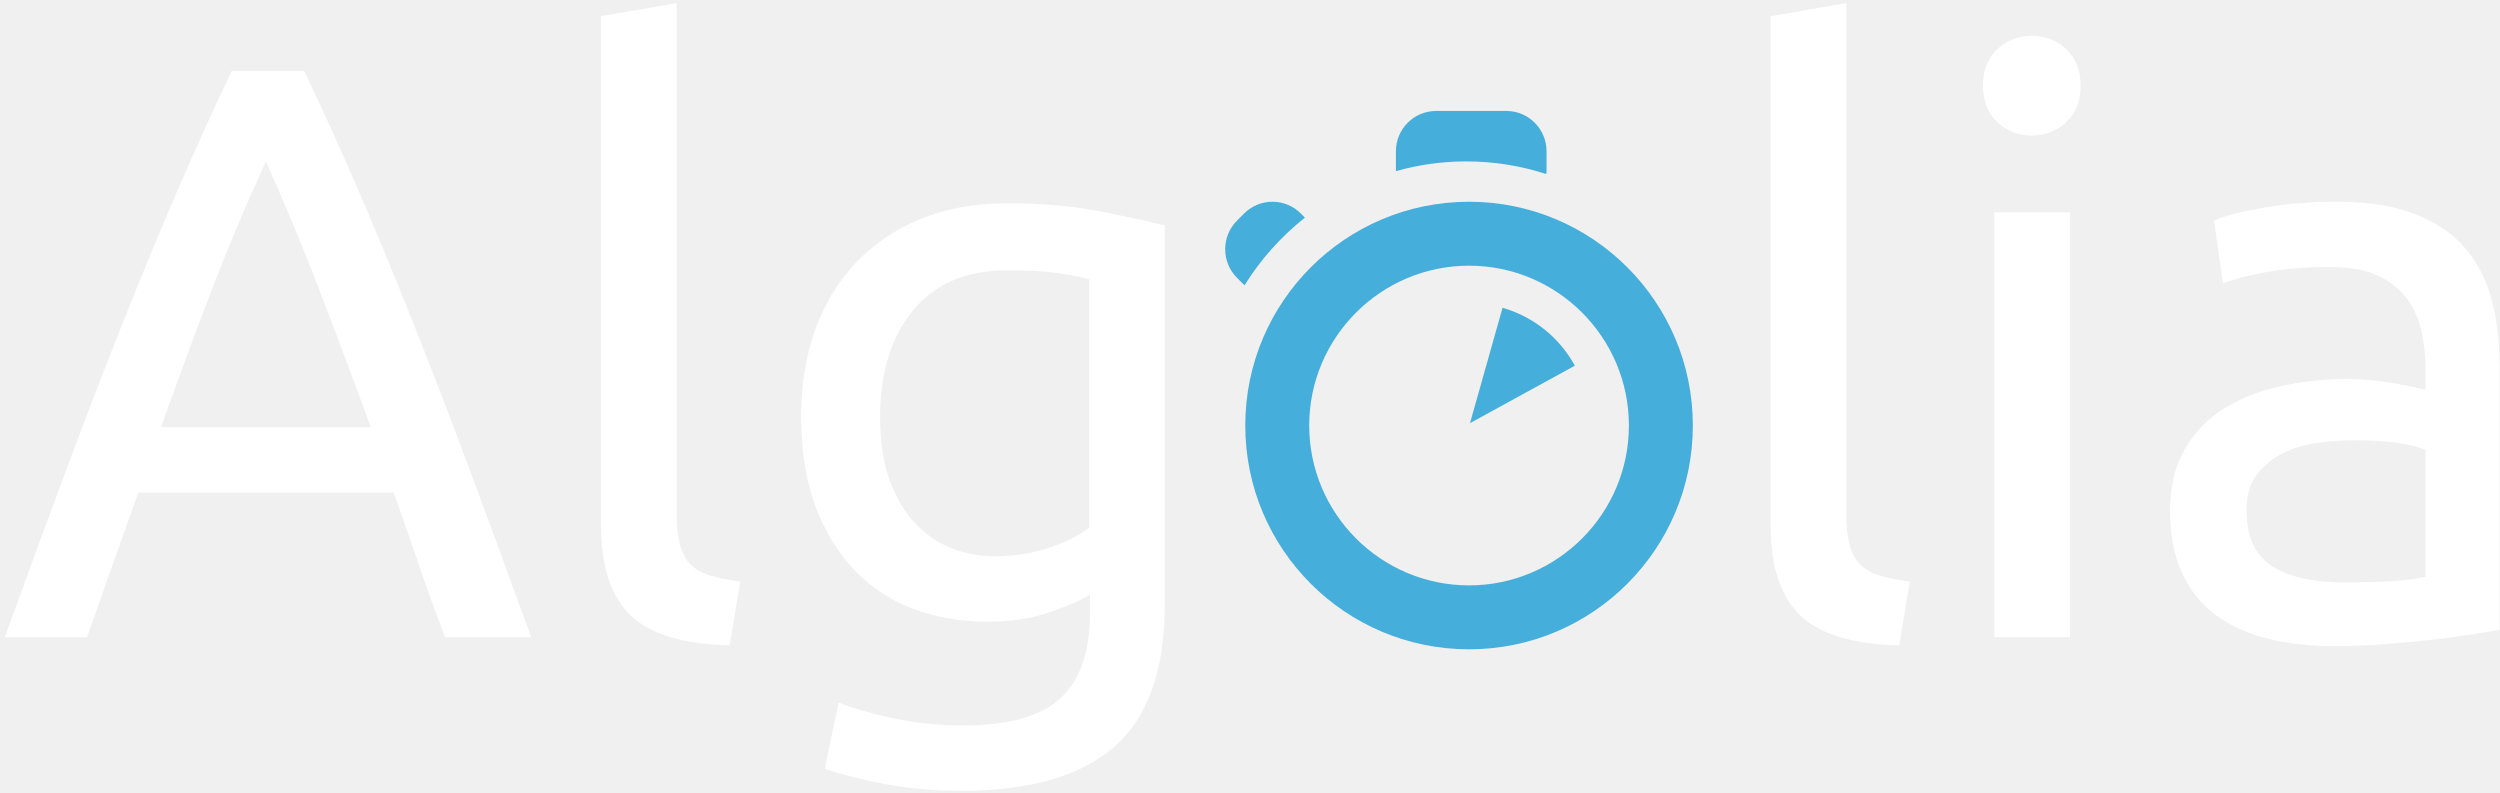
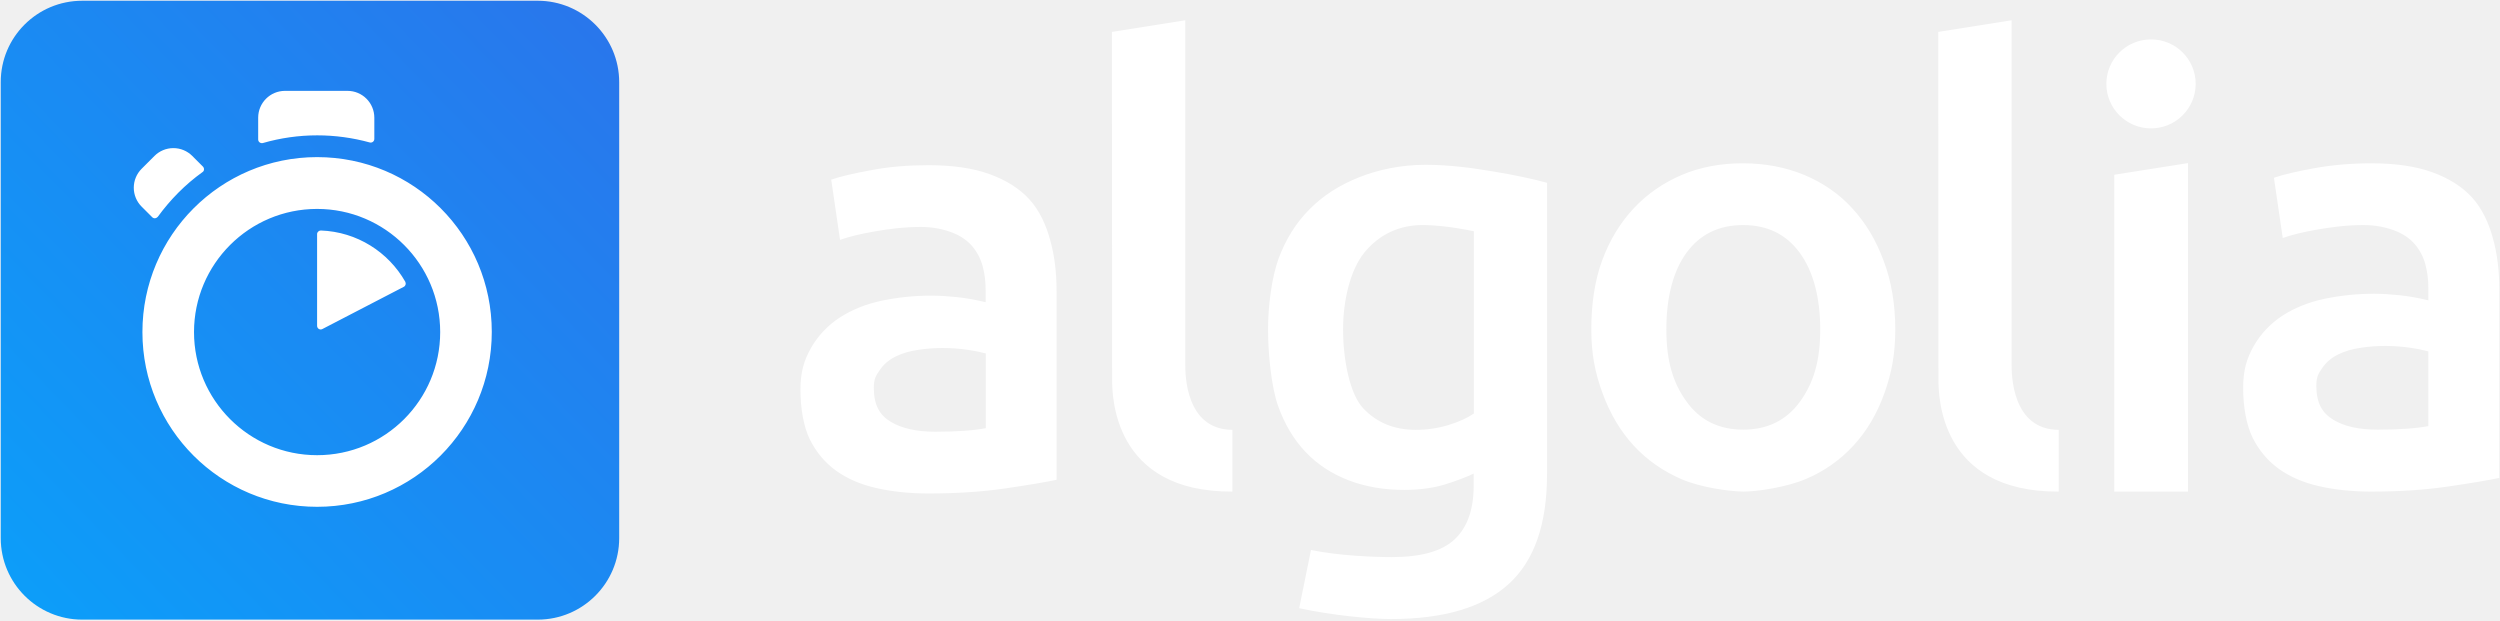
- <svg xmlns="http://www.w3.org/2000/svg" width="391px" height="124px" viewBox="0 0 391 124" version="1.1">
-   <defs />
-   <g id="Page-1" stroke="none" stroke-width="1" fill="none" fill-rule="evenodd">
-     <g id="Algolia_logo_bg-dark" transform="translate(1, 0)">
-       <path d="M233.999,48.138 L228.908,66.18 L245.306,57.193 C242.924,52.826 238.861,49.524 233.999,48.138 Z" id="Fill-1" fill="#46AEDA" />
-       <path d="M202.456,33.4 C200.002,30.936 196.022,30.938 193.569,33.4 L192.459,34.516 C190.005,36.978 190.007,40.976 192.459,43.44 L193.641,44.627 C196.159,40.569 199.365,36.988 203.09,34.039 L202.456,33.4 Z" id="Fill-2" fill="#46AEDA" />
-       <path d="M240.841,27.224 C240.85,27.088 240.88,26.959 240.88,26.82 L240.88,23.665 C240.879,20.181 238.067,17.356 234.598,17.354 L223.601,17.354 C220.133,17.356 217.32,20.18 217.32,23.665 L217.32,26.765 C220.821,25.78 224.505,25.242 228.315,25.242 C232.683,25.242 236.891,25.943 240.841,27.224" id="Fill-3" fill="#46AEDA" />
-       <path d="M228.761,41.553 C242.545,41.553 253.761,52.768 253.761,66.553 C253.761,80.337 242.545,91.553 228.761,91.553 C214.976,91.553 203.761,80.337 203.761,66.553 C203.761,52.768 214.976,41.553 228.761,41.553 M193.761,66.553 C193.761,85.881 209.428,101.553 228.761,101.553 C248.093,101.553 263.761,85.881 263.761,66.553 C263.761,47.225 248.093,31.553 228.761,31.553 C209.428,31.553 193.761,47.225 193.761,66.553 Z" id="Fill-4" fill="#46AEDA" />
-       <path d="M68.583,99.656 C67.14,95.821 65.784,92.052 64.512,88.346 C63.24,84.64 61.923,80.87 60.568,77.036 L20.62,77.036 L12.605,99.656 L-0.245,99.656 C3.147,90.285 6.327,81.618 9.297,73.651 C12.266,65.685 15.168,58.123 18.013,50.969 C20.852,43.811 23.673,36.975 26.472,30.458 C29.271,23.941 32.197,17.488 35.251,11.099 L46.573,11.099 C49.627,17.488 52.553,23.941 55.352,30.458 C58.151,36.975 60.97,43.811 63.813,50.969 C66.653,58.123 69.557,65.685 72.527,73.651 C75.495,81.618 78.676,90.285 82.069,99.656 L68.583,99.656 L68.583,99.656 Z M57.006,66.815 C54.29,59.401 51.598,52.226 48.928,45.281 C46.255,38.338 43.476,31.673 40.594,25.282 C37.624,31.673 34.805,38.338 32.134,45.281 C29.463,52.226 26.81,59.401 24.182,66.815 L57.006,66.815 L57.006,66.815 Z" id="Fill-5" fill="#FFFFFF" />
-       <path d="M113.109,100.933 C105.815,100.762 100.643,99.188 97.59,96.205 C94.535,93.224 93.011,88.581 93.011,82.276 L93.011,2.535 L104.84,0.491 L104.84,80.359 C104.84,82.321 105.011,83.938 105.349,85.216 C105.69,86.493 106.241,87.517 107.003,88.283 C107.766,89.048 108.785,89.624 110.058,90.008 C111.331,90.391 112.899,90.711 114.763,90.967 L113.109,100.933" id="Fill-6" fill="#FFFFFF" />
-       <path d="M169.469,93.01 C168.453,93.695 166.48,94.565 163.554,95.63 C160.628,96.695 157.213,97.228 153.312,97.228 C149.325,97.228 145.572,96.588 142.053,95.312 C138.533,94.032 135.458,92.052 132.829,89.369 C130.2,86.684 128.122,83.342 126.595,79.338 C125.07,75.334 124.305,70.563 124.305,65.026 C124.305,60.17 125.024,55.718 126.468,51.671 C127.91,47.626 130.008,44.131 132.766,41.192 C135.521,38.253 138.892,35.953 142.879,34.292 C146.866,32.63 151.361,31.799 156.365,31.799 C161.878,31.799 166.69,32.206 170.806,33.014 C174.919,33.825 178.375,34.569 181.173,35.249 L181.173,94.545 C181.173,104.768 178.546,112.178 173.287,116.779 C168.026,121.379 160.054,123.678 149.368,123.678 C145.212,123.678 141.29,123.34 137.6,122.658 C133.911,121.974 130.708,121.168 127.996,120.23 L130.159,109.88 C132.532,110.814 135.438,111.647 138.873,112.371 C142.308,113.093 145.89,113.458 149.622,113.458 C156.662,113.458 161.729,112.052 164.826,109.239 C167.922,106.429 169.469,101.955 169.469,95.821 L169.469,93.01 L169.469,93.01 Z M164.572,42.726 C162.577,42.429 159.885,42.278 156.494,42.278 C150.133,42.278 145.234,44.368 141.799,48.541 C138.364,52.715 136.647,58.251 136.647,65.152 C136.647,68.987 137.132,72.267 138.109,74.993 C139.085,77.721 140.399,79.975 142.053,81.766 C143.707,83.553 145.615,84.876 147.778,85.726 C149.941,86.579 152.168,87.004 154.458,87.004 C157.595,87.004 160.479,86.557 163.108,85.663 C165.736,84.767 167.815,83.725 169.342,82.533 L169.342,43.685 C168.153,43.344 166.565,43.025 164.572,42.726 Z" id="Fill-7" fill="#FFFFFF" />
-       <path d="M296.035,100.934 C288.739,100.762 283.567,99.189 280.514,96.206 C277.461,93.226 275.934,88.581 275.934,82.277 L275.934,2.537 L287.767,0.492 L287.767,80.359 C287.767,82.321 287.935,83.938 288.275,85.216 C288.614,86.494 289.165,87.517 289.93,88.283 C290.692,89.05 291.708,89.626 292.982,90.009 C294.254,90.393 295.821,90.711 297.689,90.967 L296.035,100.934" id="Fill-8" fill="#FFFFFF" />
-       <path d="M316.771,21.194 C314.652,21.194 312.847,20.49 311.366,19.086 C309.88,17.679 309.139,15.786 309.139,13.399 C309.139,11.014 309.88,9.117 311.366,7.713 C312.847,6.306 314.652,5.604 316.771,5.604 C318.891,5.604 320.694,6.306 322.18,7.713 C323.661,9.117 324.406,11.014 324.406,13.399 C324.406,15.786 323.661,17.679 322.18,19.086 C320.694,20.49 318.891,21.194 316.771,21.194 L316.771,21.194 Z M310.92,33.206 L322.752,33.206 L322.752,99.656 L310.92,99.656 L310.92,33.206 Z" id="Fill-9" fill="#FFFFFF" />
-       <path d="M364.479,31.545 C369.229,31.545 373.236,32.165 376.503,33.399 C379.766,34.634 382.396,36.38 384.389,38.636 C386.382,40.896 387.803,43.579 388.652,46.689 C389.498,49.798 389.924,53.226 389.924,56.975 L389.924,98.508 C388.906,98.678 387.485,98.912 385.663,99.21 C383.838,99.508 381.782,99.784 379.492,100.04 C377.202,100.295 374.72,100.529 372.05,100.742 C369.377,100.953 366.725,101.062 364.098,101.062 C360.364,101.062 356.931,100.679 353.793,99.912 C350.654,99.145 347.94,97.931 345.65,96.271 C343.36,94.61 341.579,92.417 340.307,89.689 C339.035,86.963 338.399,83.683 338.399,79.849 C338.399,76.187 339.14,73.034 340.626,70.393 C342.107,67.753 344.122,65.624 346.668,64.003 C349.213,62.386 352.181,61.192 355.574,60.425 C358.965,59.659 362.527,59.275 366.26,59.275 C367.446,59.275 368.678,59.338 369.95,59.466 C371.222,59.594 372.432,59.767 373.575,59.979 C374.72,60.192 375.717,60.383 376.567,60.553 C377.414,60.725 378.007,60.853 378.347,60.936 L378.347,57.614 C378.347,55.654 378.135,53.717 377.71,51.799 C377.285,49.882 376.522,48.18 375.42,46.689 C374.318,45.198 372.812,44.005 370.903,43.109 C368.995,42.216 366.513,41.768 363.462,41.768 C359.558,41.768 356.147,42.046 353.219,42.599 C350.295,43.153 348.11,43.729 346.668,44.324 L345.269,34.484 C346.795,33.804 349.341,33.143 352.902,32.504 C356.464,31.864 360.323,31.545 364.479,31.545 L364.479,31.545 Z M365.497,91.095 C368.296,91.095 370.778,91.03 372.94,90.902 C375.103,90.774 376.905,90.542 378.347,90.2 L378.347,70.393 C377.497,69.968 376.119,69.606 374.213,69.307 C372.303,69.009 369.992,68.858 367.278,68.858 C365.497,68.858 363.609,68.987 361.618,69.243 C359.624,69.498 357.799,70.032 356.147,70.839 C354.492,71.65 353.113,72.756 352.012,74.163 C350.909,75.567 350.358,77.421 350.358,79.721 C350.358,83.981 351.713,86.941 354.429,88.602 C357.143,90.265 360.832,91.095 365.497,91.095 L365.497,91.095 Z" id="Fill-10" fill="#FFFFFF" />
-     </g>
+ <svg xmlns="http://www.w3.org/2000/svg" viewBox="0 0 387 96">
+   <defs>
+     <linearGradient id="a" x1="-37.75%" x2="130.239%" y1="134.936%" y2="-27.7%">
+       <stop stop-color="#00AEFF" offset="0%" />
+       <stop stop-color="#3369E7" offset="100%" />
+     </linearGradient>
+   </defs>
+   <g fill="none">
+     <path fill="url(#a)" d="M12.722.116h70.523c6.942 0 12.606 5.637 12.606 12.611v70.579c0 6.945-5.635 12.611-12.606 12.611H12.722C5.78 95.917.116 90.28.116 83.306V12.698C.116 5.753 5.751.116 12.722.116z" />
+     <path fill="#fff" d="M49.087 24.321c-14.929 0-27.041 12.117-27.041 27.081 0 14.964 12.112 27.052 27.041 27.052s27.041-12.117 27.041-27.081c0-14.964-12.083-27.052-27.041-27.052zm0 46.142c-10.515 0-19.054-8.543-19.054-19.061 0-10.519 8.539-19.061 19.054-19.061 10.515 0 19.054 8.543 19.054 19.061 0 10.519-8.51 19.061-19.054 19.061zm0-34.229v14.209c0 .407.436.697.813.494l12.606-6.538c.29-.145.378-.494.232-.785-2.614-4.591-7.465-7.729-13.071-7.933-.29 0-.581.232-.581.552zm-17.66-10.431l-1.656-1.656a4.136 4.136 0 0 0-5.867 0l-1.975 1.976a4.139 4.139 0 0 0 0 5.869l1.627 1.627c.261.262.639.203.871-.058a31.953 31.953 0 0 1 3.166-3.719 29.926 29.926 0 0 1 3.747-3.196c.29-.174.32-.581.087-.843zm26.519-4.3V18.22a4.154 4.154 0 0 0-4.154-4.155H44.12a4.154 4.154 0 0 0-4.154 4.155v3.371c0 .378.349.639.726.552a30.24 30.24 0 0 1 8.423-1.191c2.759 0 5.49.378 8.133 1.104a.562.562 0 0 0 .697-.552zm181.535 51.894c0 7.758-1.975 13.424-5.954 17.027-3.979 3.603-10.05 5.405-18.241 5.405-2.992 0-9.207-.581-14.174-1.685l1.83-9.008c4.154.872 9.643 1.104 12.519 1.104 4.56 0 7.813-.93 9.759-2.789 1.946-1.86 2.905-4.62 2.905-8.281v-1.86c-1.133.552-2.614 1.104-4.444 1.685-1.83.552-3.95.843-6.332.843-3.137 0-5.983-.494-8.568-1.482s-4.822-2.441-6.651-4.359c-1.83-1.918-3.282-4.329-4.299-7.206-1.017-2.877-1.539-8.02-1.539-11.797 0-3.545.552-7.991 1.627-10.954 1.104-2.964 2.672-5.521 4.793-7.642 2.091-2.121 4.647-3.748 7.639-4.94 2.992-1.191 6.506-1.947 10.311-1.947 3.689 0 7.087.465 10.398 1.017 3.311.552 6.129 1.133 8.423 1.772v45.096zm-31.573-22.432c0 4.765 1.046 10.054 3.137 12.262s4.793 3.312 8.104 3.312a17.29 17.29 0 0 0 5.112-.755c1.598-.494 2.876-1.075 3.892-1.772V35.798c-.813-.174-4.212-.872-7.494-.959-4.124-.116-7.261 1.569-9.469 4.271-2.178 2.702-3.282 7.439-3.282 11.855zm85.481 0c0 3.835-.552 6.741-1.685 9.908s-2.73 5.869-4.793 8.107a21.094 21.094 0 0 1-7.436 5.201c-2.905 1.22-7.378 1.918-9.614 1.918-2.237-.029-6.68-.668-9.556-1.918-2.876-1.249-5.344-2.964-7.407-5.201-2.062-2.237-3.66-4.94-4.822-8.107-1.162-3.167-1.743-6.073-1.743-9.908 0-3.835.523-7.526 1.685-10.664s2.788-5.811 4.88-8.049c2.091-2.237 4.589-3.952 7.436-5.172 2.876-1.22 6.041-1.802 9.469-1.802 3.427 0 6.593.61 9.498 1.802 2.905 1.22 5.402 2.935 7.436 5.172 2.062 2.237 3.66 4.911 4.822 8.049 1.22 3.138 1.83 6.828 1.83 10.664zm-11.618.029c0-4.911-1.075-9.008-3.166-11.855-2.091-2.877-5.025-4.3-8.772-4.3s-6.68 1.424-8.772 4.3c-2.091 2.877-3.108 6.945-3.108 11.855 0 4.969 1.046 8.31 3.137 11.187 2.091 2.906 5.025 4.329 8.772 4.329s6.68-1.453 8.772-4.329c2.091-2.906 3.137-6.218 3.137-11.187zm36.917 25.105c-18.618.087-18.618-15.051-18.618-17.463l-.029-53.697 11.357-1.802v53.348c0 1.366 0 10.025 7.29 10.054v9.56zm20.012 0h-11.415V27.051l11.415-1.802v50.849zm-5.722-56.225c3.805 0 6.913-3.08 6.913-6.886s-3.079-6.886-6.913-6.886-6.913 3.08-6.913 6.886 3.108 6.886 6.913 6.886zm34.1 5.405c3.747 0 6.913.465 9.469 1.395 2.556.93 4.618 2.237 6.129 3.894 1.51 1.656 2.585 3.923 3.224 6.305.668 2.383.988 4.998.988 7.874v29.231c-1.743.378-4.386.814-7.929 1.337-3.544.523-7.523.785-11.938.785-2.934 0-5.635-.291-8.046-.843-2.44-.552-4.502-1.453-6.245-2.702-1.714-1.249-3.05-2.848-4.037-4.823-.959-1.976-1.452-4.765-1.452-7.671 0-2.789.552-4.562 1.627-6.48a13.779 13.779 0 0 1 4.444-4.707c1.888-1.22 4.037-2.092 6.506-2.615a37.263 37.263 0 0 1 7.726-.785c1.249 0 2.556.087 3.95.232 1.394.145 2.846.407 4.415.785v-1.86c0-1.308-.145-2.557-.465-3.719a7.978 7.978 0 0 0-1.627-3.109c-.784-.901-1.801-1.598-3.079-2.092-1.278-.494-2.905-.872-4.851-.872-2.614 0-4.996.32-7.174.697-2.178.378-3.979.814-5.344 1.308l-1.365-9.327c1.423-.494 3.544-.988 6.274-1.482s5.664-.755 8.801-.755zm.959 41.232c3.485 0 6.071-.203 7.871-.552V54.394a23.157 23.157 0 0 0-2.73-.552 27.112 27.112 0 0 0-3.95-.291c-1.249 0-2.527.087-3.805.291-1.278.174-2.44.523-3.456 1.017-1.017.494-1.859 1.191-2.469 2.092-.639.901-.929 1.424-.929 2.789 0 2.673.929 4.213 2.614 5.23 1.714 1.046 3.979 1.54 6.855 1.54zM143.747 25.57c3.747 0 6.913.465 9.469 1.395 2.556.93 4.618 2.237 6.129 3.894 1.539 1.685 2.585 3.923 3.224 6.305.668 2.383.988 4.998.988 7.874v29.231c-1.743.378-4.386.814-7.929 1.337-3.544.523-7.523.785-11.938.785-2.934 0-5.635-.291-8.046-.843-2.44-.552-4.502-1.453-6.245-2.702-1.714-1.249-3.05-2.848-4.037-4.823-.959-1.976-1.452-4.765-1.452-7.671 0-2.789.552-4.562 1.627-6.48a13.779 13.779 0 0 1 4.444-4.707c1.888-1.22 4.037-2.092 6.506-2.615a37.263 37.263 0 0 1 7.726-.785c1.249 0 2.556.087 3.95.232 1.365.145 2.846.407 4.415.785v-1.86c0-1.308-.145-2.557-.465-3.719a7.978 7.978 0 0 0-1.627-3.109c-.784-.901-1.801-1.598-3.079-2.092-1.278-.494-2.905-.872-4.851-.872-2.614 0-4.996.32-7.174.697-2.178.378-3.979.814-5.344 1.308l-1.365-9.327c1.423-.494 3.544-.988 6.274-1.482 2.73-.523 5.664-.755 8.801-.755zm.988 41.261c3.485 0 6.071-.203 7.871-.552V54.714a23.157 23.157 0 0 0-2.73-.552 27.112 27.112 0 0 0-3.95-.291c-1.249 0-2.527.087-3.805.291-1.278.174-2.44.523-3.456 1.017-1.017.494-1.859 1.191-2.469 2.092-.639.901-.929 1.424-.929 2.789 0 2.673.929 4.213 2.614 5.23 1.685 1.017 3.979 1.54 6.855 1.54zm46.037 9.269c-18.618.087-18.618-15.051-18.618-17.463l-.029-53.697 11.357-1.802v53.348c0 1.366 0 10.025 7.29 10.054v9.56z" />
  </g>
</svg>
